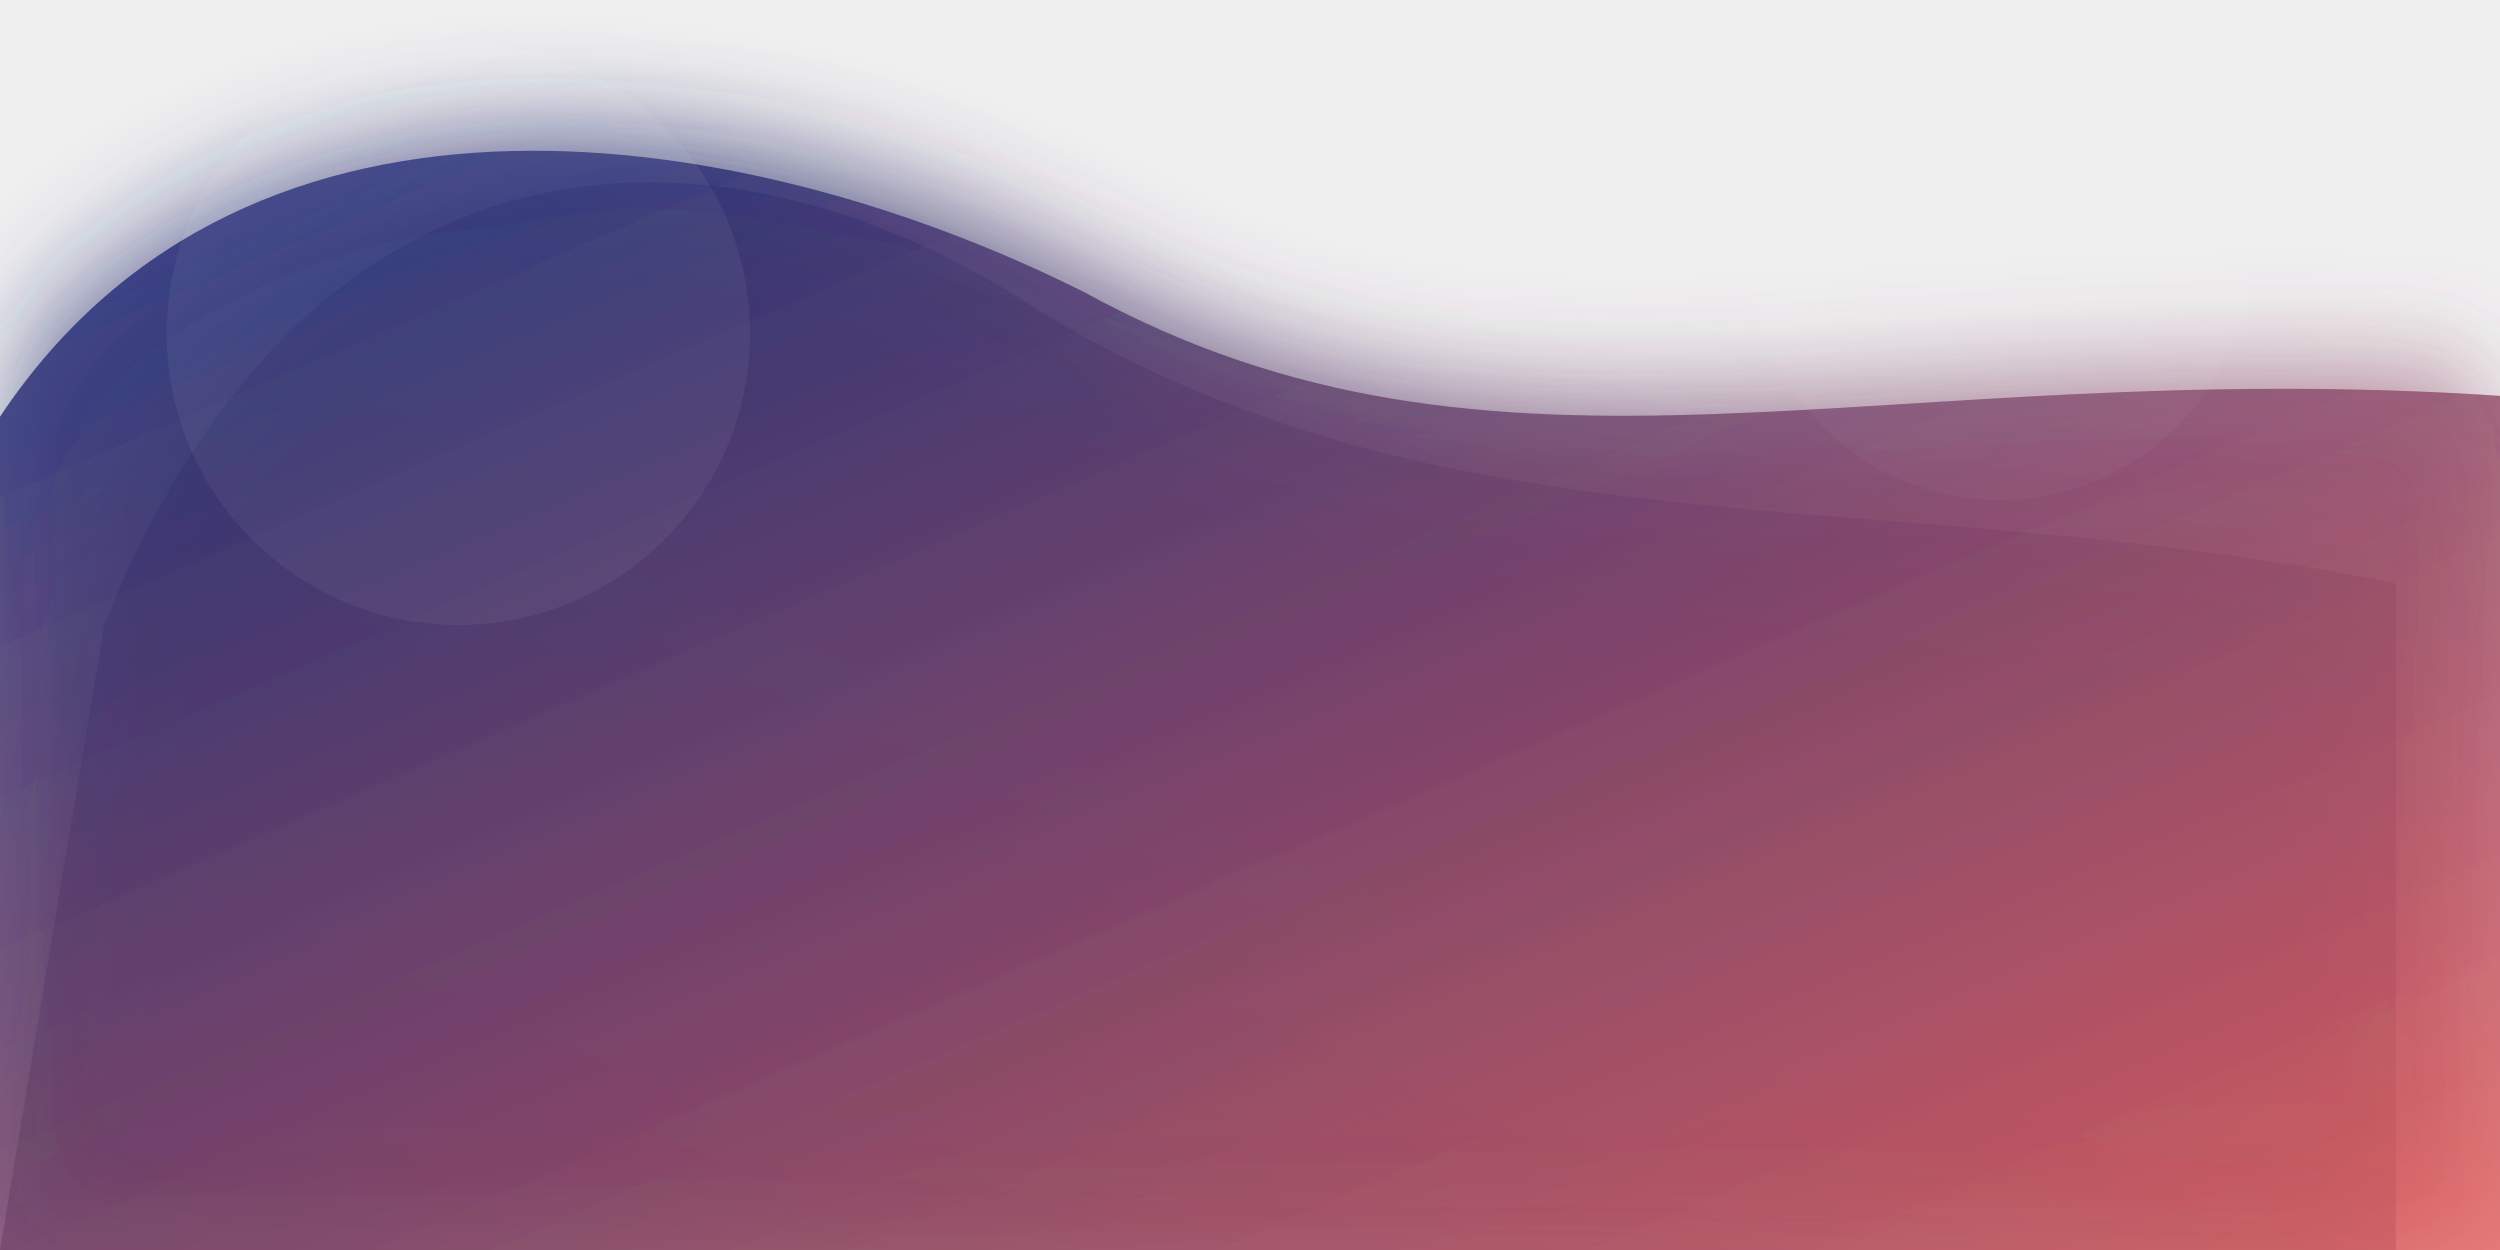
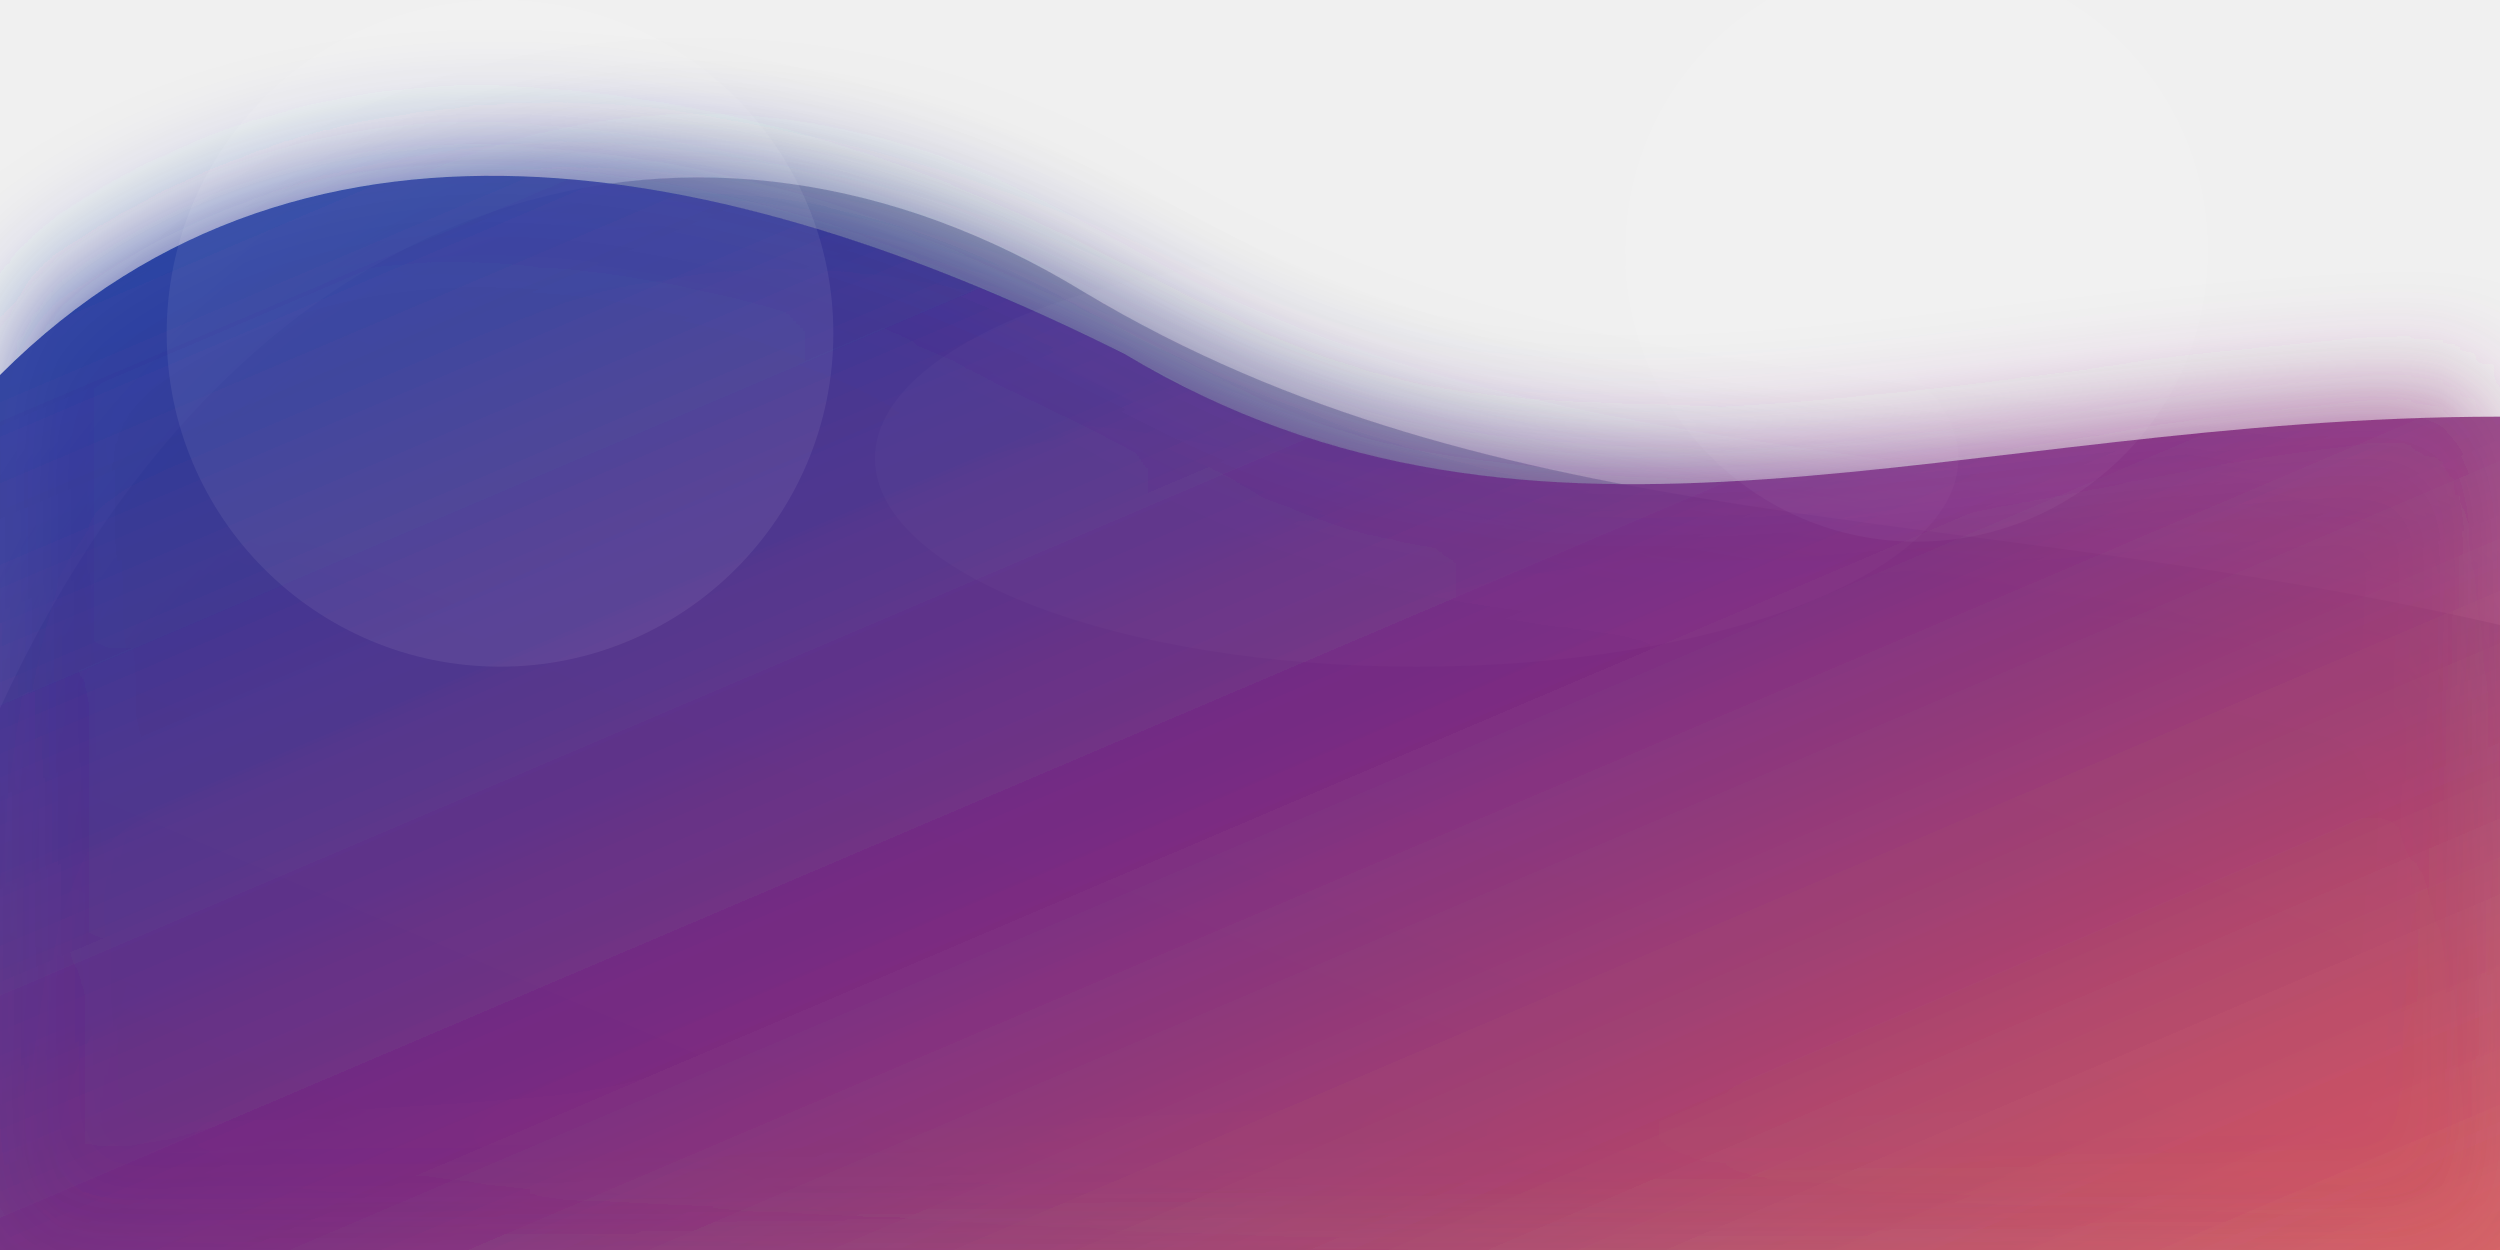
<svg xmlns="http://www.w3.org/2000/svg" viewBox="0 0 1200 600" preserveAspectRatio="xMidYMid slice">
  <defs>
    <linearGradient id="g1" x1="0" x2="1" y1="0" y2="1">
-       <stop offset="0" stop-color="#0a2472" stop-opacity="0.9" />
+       <stop offset="0" stop-color="#0f3aa1" stop-opacity="0.95" />
+       <stop offset="0.55" stop-color="#7e2b7f" stop-opacity="0.9" />
      <stop offset="1" stop-color="#e25858" stop-opacity="0.85" />
    </linearGradient>
    <linearGradient id="g2" x1="0" x2="1" y1="1" y2="0">
-       <stop offset="0" stop-color="#0b2540" stop-opacity="0.65" />
-       <stop offset="1" stop-color="#122d66" stop-opacity="0.5" />
+       <stop offset="0" stop-color="#0b2540" stop-opacity="0.72" />
+       <stop offset="0.5" stop-color="#112e66" stop-opacity="0.55" />
+       <stop offset="1" stop-color="#163a6a" stop-opacity="0.45" />
    </linearGradient>
    <filter id="soft" x="-20%" y="-20%" width="140%" height="140%">
      <feGaussianBlur stdDeviation="30" result="b" />
      <feBlend in="SourceGraphic" in2="b" mode="normal" />
    </filter>
  </defs>
  <g filter="url(#soft)" opacity="0.7">
-     <path d="M50 300 C150 50, 350 50, 500 150 C700 270, 900 230, 1150 280 L1150 600 L0 600 Z" fill="url(#g2)" />
+     <path d="M0 340 C120 80, 340 30, 520 140 C720 260, 940 240, 1200 300 L1200 600 L0 600 Z" fill="url(#g2)" />
  </g>
-   <g filter="url(#soft)" opacity="0.9">
-     <path d="M0 200 C120 20, 360 60, 520 140 C720 250, 900 170, 1200 190 L1200 600 L0 600 Z" fill="url(#g1)" />
+   <g filter="url(#soft)" opacity="0.95">
+     <path d="M0 180 C150 30, 360 80, 540 170 C740 290, 940 200, 1200 200 L1200 600 L0 600 Z" fill="url(#g1)" />
  </g>
  <g opacity="0.75">
-     <circle cx="220" cy="160" r="140" fill="#ffffff" opacity="0.07" />
-     <circle cx="960" cy="120" r="120" fill="#ffffff" opacity="0.04" />
+     <circle cx="240" cy="160" r="160" fill="#ffffff" opacity="0.09" />
+     <circle cx="920" cy="120" r="140" fill="#ffffff" opacity="0.05" />
+     <ellipse cx="680" cy="220" rx="260" ry="100" fill="#ffffff" opacity="0.03" />
  </g>
</svg>
